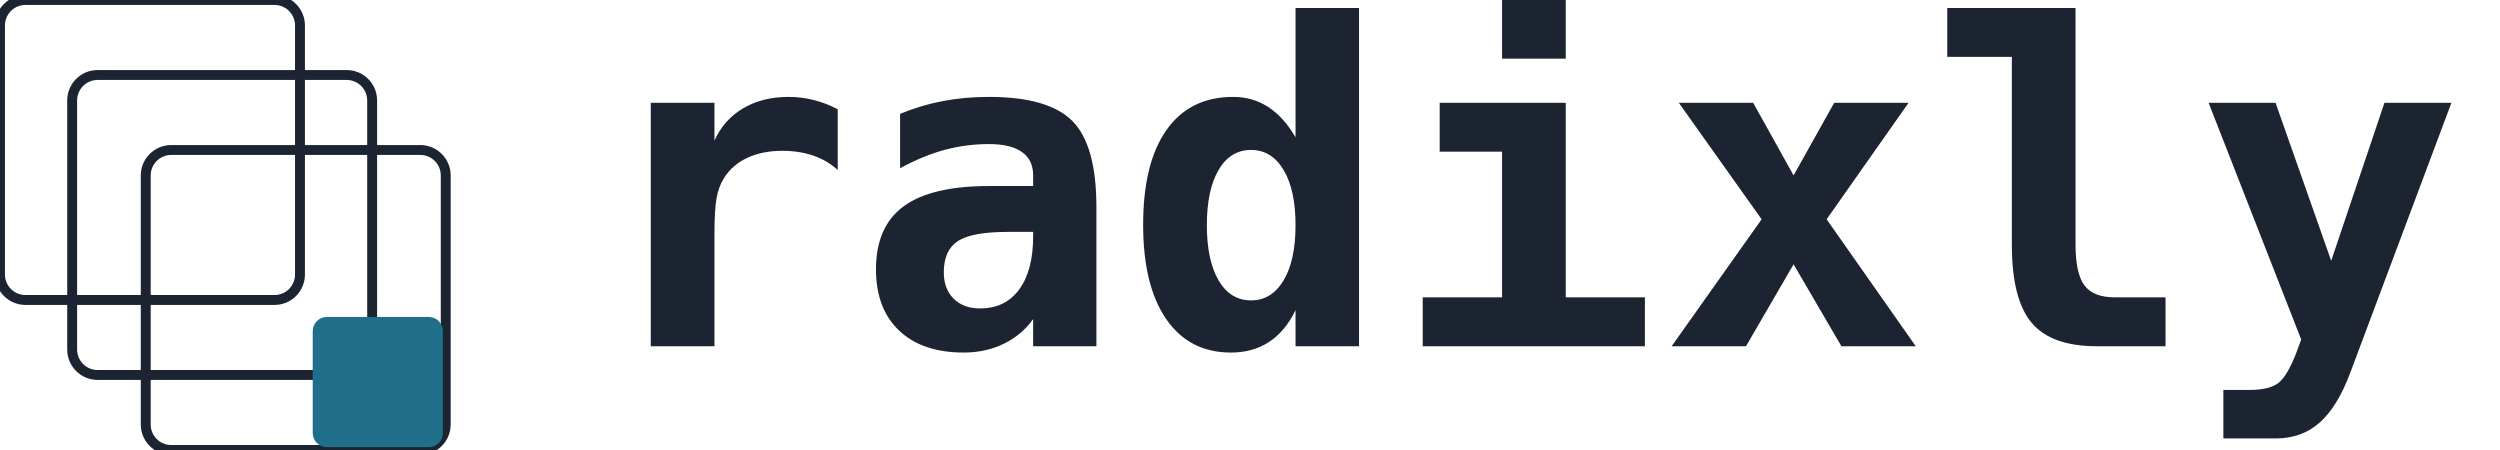
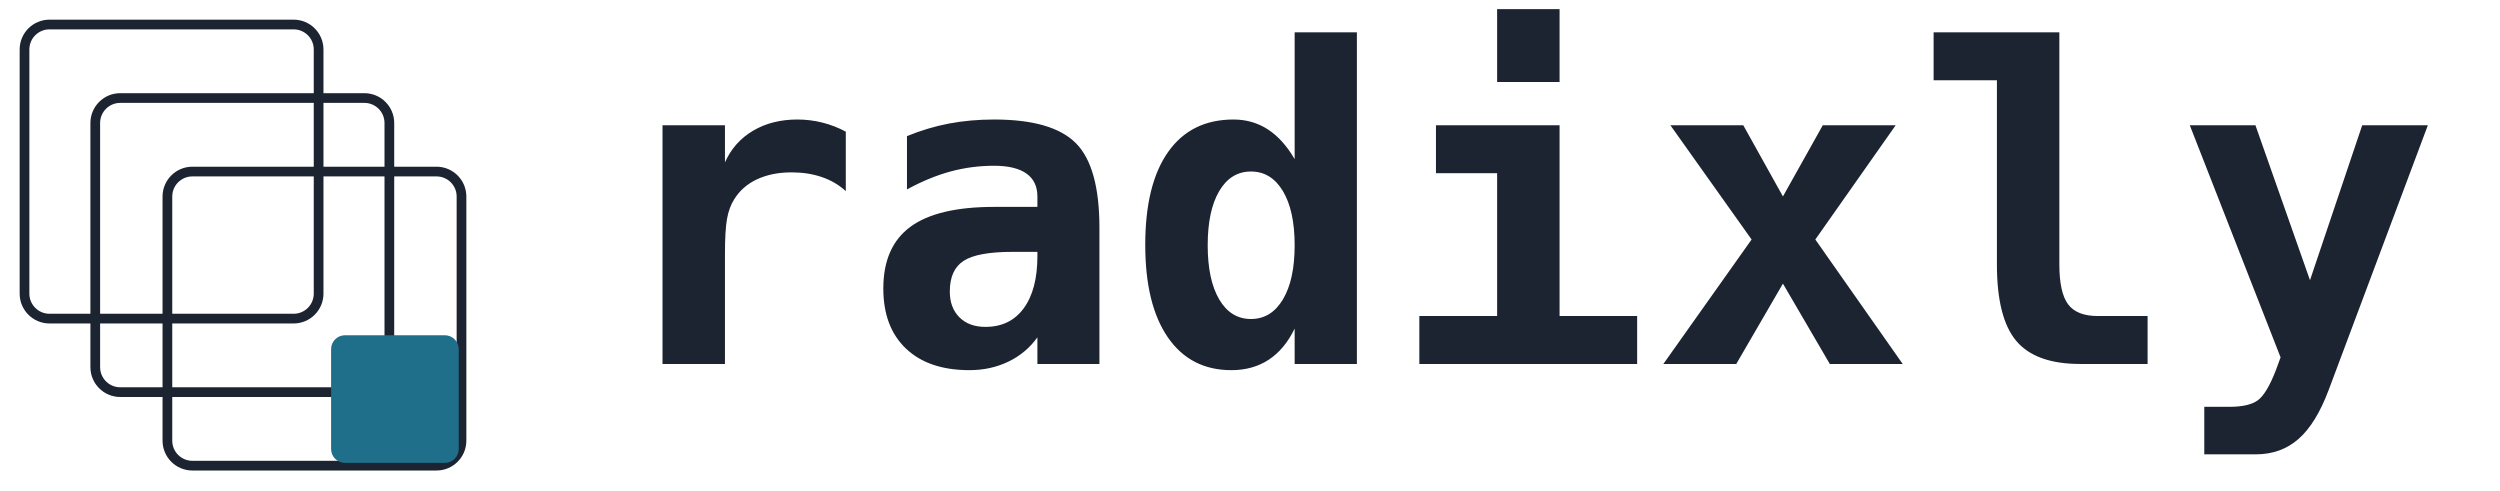
- <svg xmlns="http://www.w3.org/2000/svg" viewBox="0 0 400 72" width="400" height="72" role="img" aria-label="radixly">
-   <g fill="none" stroke="#1B2430" stroke-width="7" stroke-linejoin="round" transform="translate(0.0 0.0) scale(0.2264)">
+ <svg xmlns="http://www.w3.org/2000/svg" viewBox="0 0 408 80" width="408" height="80" role="img" aria-label="radixly">
+   <g fill="none" stroke="#1B2430" stroke-width="7" stroke-linejoin="round" transform="translate(4.0 4.0) scale(0.2264)">
    <rect x="0" y="0" width="212" height="212" rx="18" />
    <rect x="51" y="53" width="212" height="212" rx="18" />
    <rect x="103" y="106" width="212" height="212" rx="18" />
    <rect x="221" y="224" width="92" height="92" rx="10" fill="#1F6F8B" stroke="none" />
  </g>
-   <path fill="#1B2430" transform="translate(94.0 55.4)" d="M40.035 -28.209Q38.365 -29.739 36.122 -30.504Q33.878 -31.27 31.2 -31.27Q27.965 -31.27 25.548 -30.139Q23.13 -29.009 21.809 -26.852Q20.974 -25.53 20.643 -23.652Q20.313 -21.774 20.313 -17.948V0.0H10.122V-38.957H20.313V-32.904Q21.809 -36.243 24.904 -38.07Q28.0 -39.896 32.139 -39.896Q34.226 -39.896 36.226 -39.391Q38.226 -38.887 40.035 -37.913ZM67.235 -18.296Q61.53 -18.296 59.27 -16.835Q57.009 -15.374 57.009 -11.826Q57.009 -9.183 58.574 -7.617Q60.139 -6.052 62.817 -6.052Q66.852 -6.052 69.078 -9.096Q71.304 -12.139 71.304 -17.6V-18.296ZM81.426 -22.226V0.0H71.304V-4.348Q69.461 -1.774 66.574 -0.383Q63.687 1.009 60.209 1.009Q53.565 1.009 49.861 -2.504Q46.157 -6.017 46.157 -12.313Q46.157 -19.13 50.574 -22.383Q54.991 -25.635 64.243 -25.635H71.304V-27.339Q71.304 -29.809 69.513 -31.078Q67.722 -32.348 64.243 -32.348Q60.591 -32.348 57.165 -31.426Q53.739 -30.504 50.017 -28.487V-37.183Q53.391 -38.574 56.87 -39.235Q60.348 -39.896 64.243 -39.896Q73.739 -39.896 77.583 -36.035Q81.426 -32.174 81.426 -22.226ZM113.287 -33.426V-54.122H123.443V0.0H113.287V-5.774Q111.652 -2.4 109.061 -0.696Q106.47 1.009 102.957 1.009Q96.278 1.009 92.591 -4.348Q88.904 -9.704 88.904 -19.443Q88.904 -29.322 92.643 -34.609Q96.383 -39.896 103.304 -39.896Q106.435 -39.896 108.922 -38.278Q111.409 -36.661 113.287 -33.426ZM99.096 -19.374Q99.096 -13.739 100.974 -10.539Q102.852 -7.339 106.157 -7.339Q109.461 -7.339 111.374 -10.539Q113.287 -13.739 113.287 -19.374Q113.287 -25.009 111.374 -28.209Q109.461 -31.409 106.157 -31.409Q102.852 -31.409 100.974 -28.209Q99.096 -25.009 99.096 -19.374ZM136.348 -38.957H156.522V-7.826H169.183V0.0H133.635V-7.826H146.33V-31.13H136.348ZM146.33 -57.913H156.522V-46.017H146.33ZM211.374 -38.957 198.261 -20.313 212.522 0.0H200.626L192.974 -13.113L185.357 0.0H173.461L187.861 -20.313L174.609 -38.957H186.504L192.974 -27.339L199.478 -38.957ZM227.896 -16.243V-46.296H217.565V-54.122H238.087V-16.243Q238.087 -11.652 239.513 -9.739Q240.939 -7.826 244.348 -7.826H252.487V0.0H241.496Q234.226 0.0 231.061 -3.757Q227.896 -7.513 227.896 -16.243ZM282.052 4.209Q280.0 9.704 277.13 12.226Q274.261 14.748 270.157 14.748H261.739V6.991H265.878Q269.009 6.991 270.47 5.93Q271.93 4.87 273.426 1.009L274.191 -1.078L259.374 -38.957H270.087L278.991 -13.67L287.513 -38.957H298.226Z" />
+   <path fill="#1B2430" transform="translate(98.0 59.4)" d="M40.035 -28.209Q38.365 -29.739 36.122 -30.504Q33.878 -31.27 31.2 -31.27Q27.965 -31.27 25.548 -30.139Q23.13 -29.009 21.809 -26.852Q20.974 -25.53 20.643 -23.652Q20.313 -21.774 20.313 -17.948V0.0H10.122V-38.957H20.313V-32.904Q21.809 -36.243 24.904 -38.07Q28.0 -39.896 32.139 -39.896Q34.226 -39.896 36.226 -39.391Q38.226 -38.887 40.035 -37.913ZM67.235 -18.296Q61.53 -18.296 59.27 -16.835Q57.009 -15.374 57.009 -11.826Q57.009 -9.183 58.574 -7.617Q60.139 -6.052 62.817 -6.052Q66.852 -6.052 69.078 -9.096Q71.304 -12.139 71.304 -17.6V-18.296ZM81.426 -22.226V0.0H71.304V-4.348Q69.461 -1.774 66.574 -0.383Q63.687 1.009 60.209 1.009Q53.565 1.009 49.861 -2.504Q46.157 -6.017 46.157 -12.313Q46.157 -19.13 50.574 -22.383Q54.991 -25.635 64.243 -25.635H71.304V-27.339Q71.304 -29.809 69.513 -31.078Q67.722 -32.348 64.243 -32.348Q60.591 -32.348 57.165 -31.426Q53.739 -30.504 50.017 -28.487V-37.183Q53.391 -38.574 56.87 -39.235Q60.348 -39.896 64.243 -39.896Q73.739 -39.896 77.583 -36.035Q81.426 -32.174 81.426 -22.226ZM113.287 -33.426V-54.122H123.443V0.0H113.287V-5.774Q111.652 -2.4 109.061 -0.696Q106.47 1.009 102.957 1.009Q96.278 1.009 92.591 -4.348Q88.904 -9.704 88.904 -19.443Q88.904 -29.322 92.643 -34.609Q96.383 -39.896 103.304 -39.896Q106.435 -39.896 108.922 -38.278Q111.409 -36.661 113.287 -33.426ZM99.096 -19.374Q99.096 -13.739 100.974 -10.539Q102.852 -7.339 106.157 -7.339Q109.461 -7.339 111.374 -10.539Q113.287 -13.739 113.287 -19.374Q113.287 -25.009 111.374 -28.209Q109.461 -31.409 106.157 -31.409Q102.852 -31.409 100.974 -28.209Q99.096 -25.009 99.096 -19.374ZM136.348 -38.957H156.522V-7.826H169.183V0.0H133.635V-7.826H146.33V-31.13H136.348ZM146.33 -57.913H156.522V-46.017H146.33ZM211.374 -38.957 198.261 -20.313 212.522 0.0H200.626L192.974 -13.113L185.357 0.0H173.461L187.861 -20.313L174.609 -38.957H186.504L192.974 -27.339L199.478 -38.957ZM227.896 -16.243V-46.296H217.565V-54.122H238.087V-16.243Q238.087 -11.652 239.513 -9.739Q240.939 -7.826 244.348 -7.826H252.487V0.0H241.496Q234.226 0.0 231.061 -3.757Q227.896 -7.513 227.896 -16.243ZM282.052 4.209Q280.0 9.704 277.13 12.226Q274.261 14.748 270.157 14.748H261.739V6.991H265.878Q269.009 6.991 270.47 5.93Q271.93 4.87 273.426 1.009L274.191 -1.078L259.374 -38.957H270.087L278.991 -13.67L287.513 -38.957H298.226Z" />
</svg>
